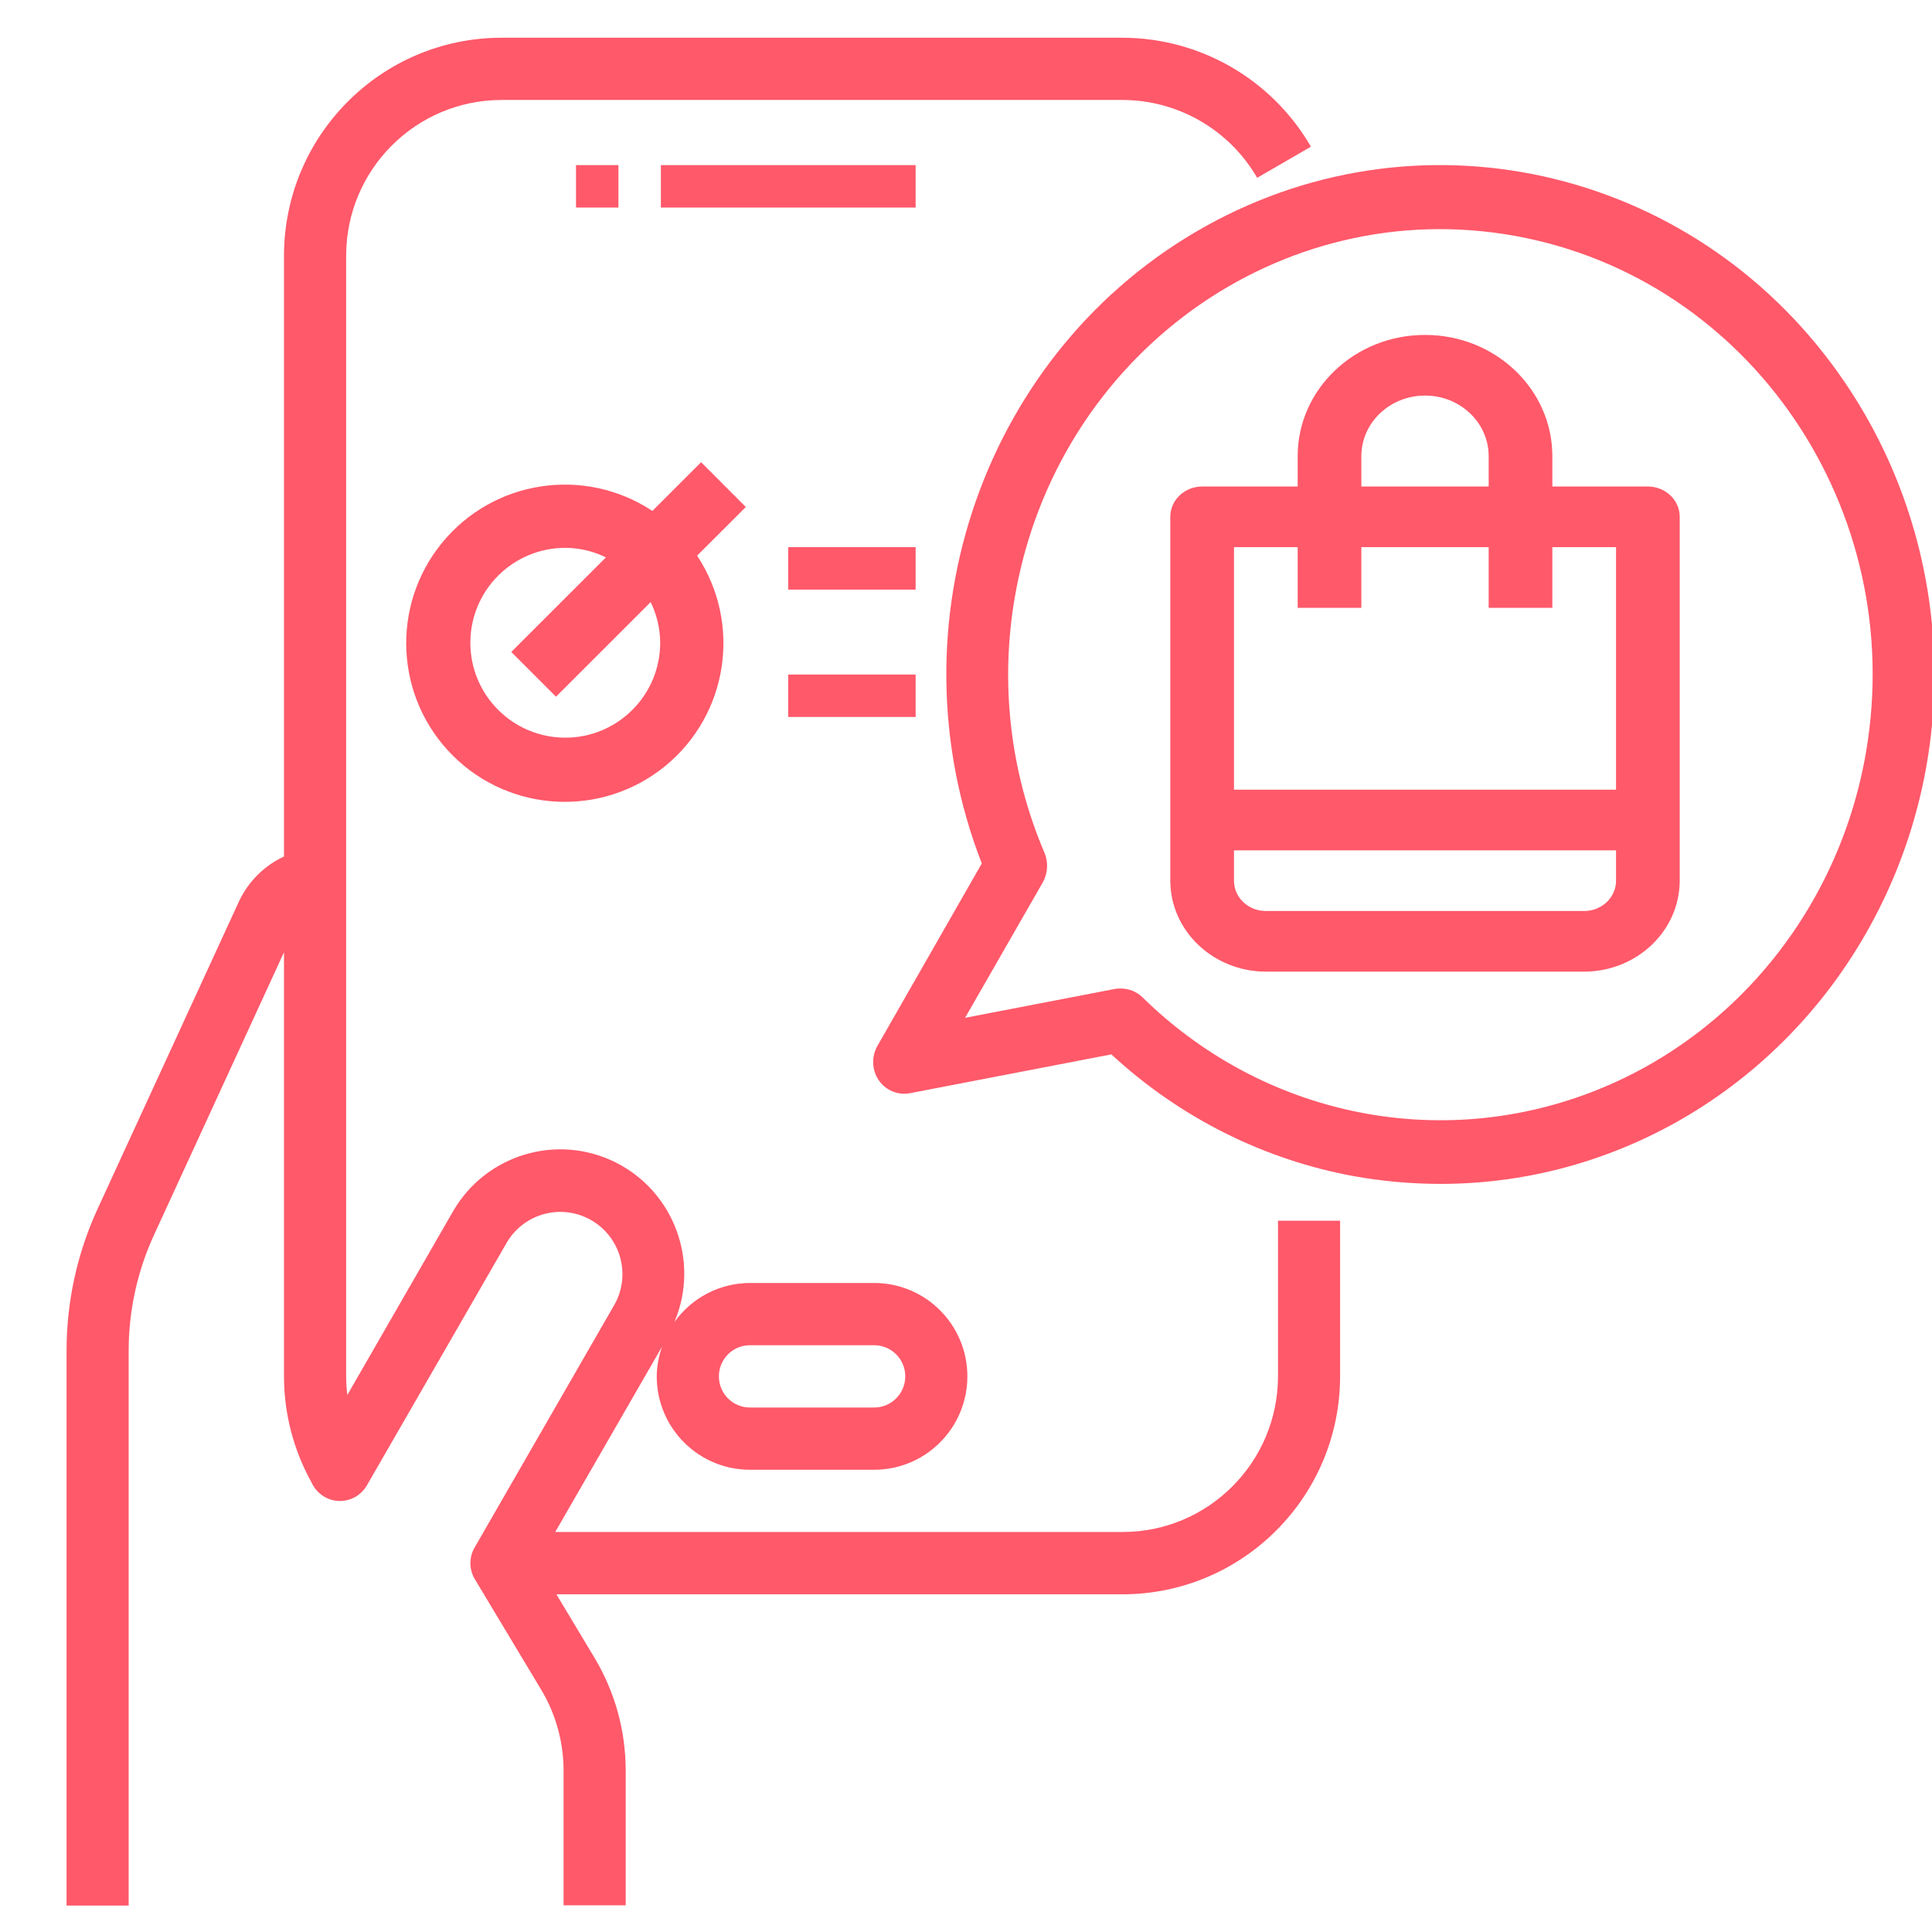
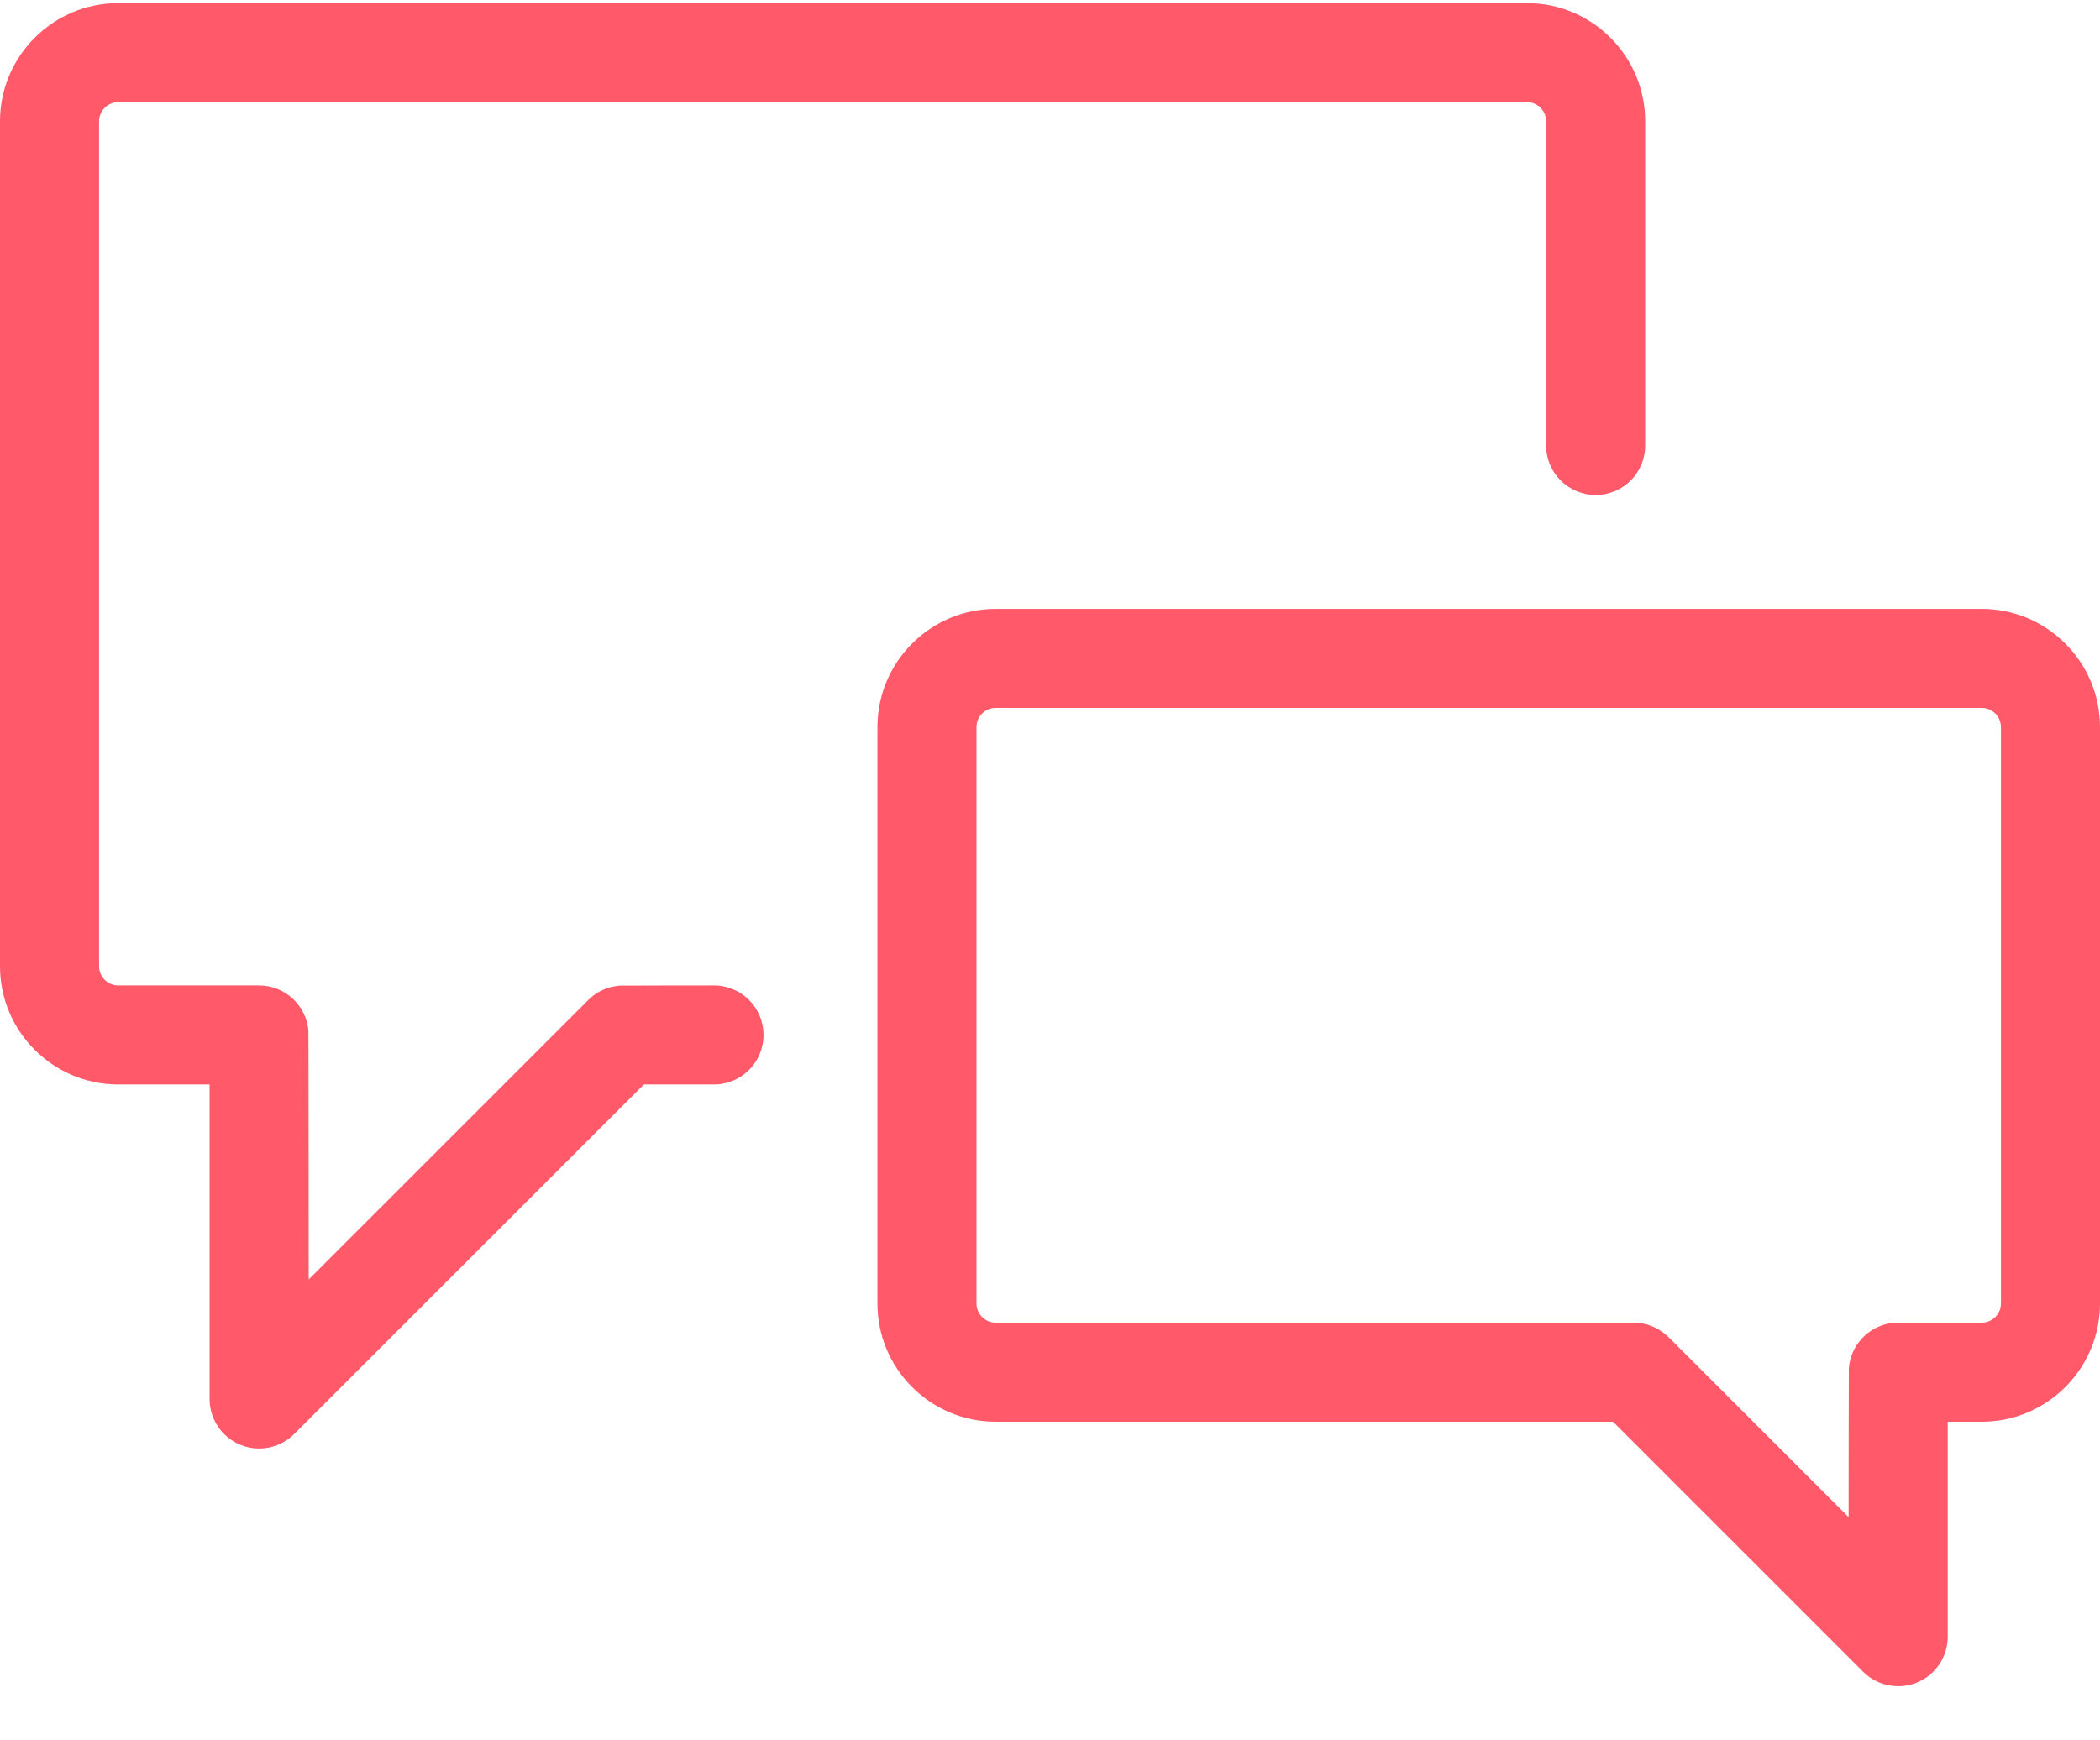
- <svg xmlns="http://www.w3.org/2000/svg" width="28px" height="28px" viewBox="0 0 28 28" version="1.1">
+ <svg xmlns="http://www.w3.org/2000/svg" width="35px" height="29px" viewBox="0 0 35 29" version="1.1">
  <g id="Page-1" stroke="none" stroke-width="1" fill="none" fill-rule="evenodd">
-     <g id="descarga_app" transform="translate(-12, -8)">
+     <g id="Group-52" transform="translate(-9, -8)">
      <rect id="Rectangle-Copy-13" x="0" y="0" width="53" height="44" />
-       <g id="descarga" transform="translate(9, 8)" fill="#FF596A">
-         <g id="download-app" transform="translate(3.964844, 0.546875)">
-           <g id="Icon/download-app" fill-rule="nonzero">
-             <polygon id="Path" points="7.383 1.846 7.998 1.846 7.998 2.461 7.383 2.461" />
-             <polygon id="Path" points="8.613 1.846 12.305 1.846 12.305 2.461 8.613 2.461" />
-             <path d="M17.557,19.4 C17.555,20.646 16.548,21.655 15.306,21.656 L7.082,21.656 L8.63,18.97 C8.581,19.108 8.555,19.254 8.553,19.4 C8.553,20.148 9.158,20.754 9.904,20.754 L11.704,20.754 C12.45,20.754 13.055,20.148 13.055,19.4 C13.055,18.653 12.45,18.047 11.704,18.047 L9.904,18.047 C9.469,18.048 9.061,18.259 8.809,18.614 C9.18,17.738 8.806,16.724 7.956,16.299 C7.106,15.875 6.073,16.187 5.599,17.012 L4.069,19.67 C4.058,19.581 4.052,19.491 4.052,19.4 L4.052,3.158 C4.053,1.913 5.06,0.904 6.302,0.902 L15.306,0.902 C16.109,0.904 16.852,1.334 17.255,2.03 L18.034,1.579 C17.47,0.604 16.431,0.003 15.306,0 L6.302,0 C4.563,0.002 3.153,1.415 3.151,3.158 L3.151,11.866 C2.865,11.999 2.634,12.229 2.499,12.516 L0.456,16.959 C0.154,17.61 -0.002,18.321 2.15657941e-05,19.039 L2.15657941e-05,27.07 L0.9,27.07 L0.9,19.039 C0.898,18.452 1.026,17.871 1.273,17.338 L3.151,13.254 L3.151,19.4 C3.151,19.939 3.289,20.469 3.551,20.939 C3.621,21.094 3.771,21.198 3.94,21.206 C4.109,21.214 4.269,21.127 4.353,20.979 L6.379,17.463 C6.629,17.035 7.177,16.89 7.606,17.138 C8.034,17.386 8.183,17.934 7.938,18.365 L5.913,21.882 C5.831,22.024 5.832,22.2 5.917,22.34 L6.881,23.946 C7.091,24.298 7.202,24.7 7.203,25.11 L7.203,27.066 L8.103,27.066 L8.103,25.11 C8.103,24.536 7.947,23.973 7.653,23.482 L7.099,22.559 L15.306,22.559 C17.045,22.557 18.455,21.144 18.457,19.4 L18.457,17.145 L17.557,17.145 L17.557,19.4 Z M9.904,18.949 L11.704,18.949 C11.953,18.949 12.155,19.151 12.155,19.4 C12.155,19.65 11.953,19.852 11.704,19.852 L9.904,19.852 C9.655,19.852 9.454,19.65 9.454,19.4 C9.454,19.151 9.655,18.949 9.904,18.949 Z" id="Shape" />
-             <path d="M25.775,4.999 C23.692,1.926 19.706,0.951 16.506,2.733 C13.307,4.515 11.912,8.487 13.264,11.967 L11.752,14.61 C11.663,14.765 11.67,14.96 11.77,15.108 C11.872,15.256 12.048,15.329 12.221,15.297 L15.142,14.734 C16.134,15.651 17.355,16.263 18.667,16.501 C19.079,16.574 19.497,16.611 19.915,16.611 C22.584,16.611 25.031,15.079 26.262,12.638 C27.494,10.197 27.306,7.253 25.775,4.999 Z M26.079,10.353 C25.678,12.697 24.059,14.624 21.866,15.366 C19.672,16.109 17.26,15.547 15.59,13.904 C15.506,13.824 15.395,13.78 15.281,13.78 C15.254,13.779 15.227,13.781 15.201,13.784 L13.022,14.204 L14.149,12.24 C14.22,12.111 14.23,11.957 14.176,11.82 C13.677,10.656 13.526,9.365 13.742,8.112 C14.343,4.6 17.591,2.254 20.998,2.873 C24.405,3.492 26.68,6.841 26.079,10.353 L26.079,10.353 Z" id="Shape" />
-             <path d="M22.917,6.504 L21.533,6.504 L21.533,6.064 C21.533,5.094 20.707,4.307 19.688,4.307 C18.668,4.307 17.842,5.094 17.842,6.064 L17.842,6.504 L16.458,6.504 C16.203,6.504 15.996,6.701 15.996,6.943 L15.996,12.217 C15.998,12.944 16.617,13.533 17.38,13.535 L21.995,13.535 C22.758,13.533 23.377,12.944 23.379,12.217 L23.379,6.943 C23.379,6.701 23.172,6.504 22.917,6.504 Z M18.765,6.064 C18.765,5.579 19.178,5.186 19.688,5.186 C20.197,5.186 20.61,5.579 20.61,6.064 L20.61,6.504 L18.765,6.504 L18.765,6.064 Z M22.456,12.217 C22.456,12.46 22.249,12.656 21.995,12.656 L17.38,12.656 C17.126,12.656 16.919,12.46 16.919,12.217 L16.919,11.777 L22.456,11.777 L22.456,12.217 Z M22.456,10.898 L16.919,10.898 L16.919,7.383 L17.842,7.383 L17.842,8.262 L18.765,8.262 L18.765,7.383 L20.61,7.383 L20.61,8.262 L21.533,8.262 L21.533,7.383 L22.456,7.383 L22.456,10.898 Z" id="Shape" />
-             <path d="M9.196,6.152 L8.49,6.858 C7.505,6.207 6.187,6.407 5.441,7.321 C4.694,8.235 4.761,9.566 5.595,10.401 C6.43,11.236 7.761,11.302 8.675,10.556 C9.589,9.809 9.789,8.491 9.138,7.506 L9.844,6.801 L9.196,6.152 Z M8.603,8.768 C8.603,9.528 7.987,10.144 7.228,10.144 C6.468,10.144 5.852,9.528 5.852,8.768 C5.852,8.009 6.468,7.393 7.228,7.393 C7.432,7.394 7.633,7.441 7.817,7.531 L6.445,8.902 L7.093,9.55 L8.465,8.179 C8.555,8.363 8.602,8.564 8.603,8.768 L8.603,8.768 Z" id="Shape" />
-             <polygon id="Path" points="10.459 7.383 12.305 7.383 12.305 7.998 10.459 7.998" />
-             <polygon id="Path" points="10.459 9.229 12.305 9.229 12.305 9.844 10.459 9.844" />
-           </g>
+       <g id="asistencia" transform="translate(9, 8)" fill="#FF596A">
+         <g id="chat">
+           <path d="M25.45,0.052 L1.971,0.052 C0.884,0.052 0,0.936 0,2.023 L0,16.108 C0,17.195 0.884,18.079 1.971,18.079 L3.493,18.079 L3.493,23.323 C3.493,23.657 3.694,23.958 4.003,24.086 C4.105,24.128 4.212,24.149 4.319,24.149 C4.534,24.149 4.745,24.065 4.903,23.907 L10.731,18.079 L11.9,18.079 C12.356,18.079 12.725,17.71 12.725,17.254 C12.725,16.798 12.356,16.428 11.9,16.428 C11.9,16.428 10.349,16.429 10.332,16.431 C10.14,16.444 9.952,16.523 9.805,16.67 L5.145,21.33 C5.145,21.33 5.143,17.202 5.14,17.18 C5.103,16.759 4.75,16.428 4.319,16.428 L1.971,16.428 C1.795,16.428 1.651,16.285 1.651,16.109 L1.651,2.023 C1.651,1.846 1.795,1.703 1.971,1.703 L25.45,1.703 C25.626,1.703 25.769,1.846 25.769,2.023 L25.769,7.427 C25.769,7.883 26.139,8.252 26.595,8.252 C27.051,8.252 27.42,7.883 27.42,7.427 L27.42,2.023 C27.42,0.936 26.536,0.052 25.45,0.052 Z" id="Path" fill-rule="nonzero" />
+           <path d="M33.029,10.151 L16.595,10.151 C15.508,10.151 14.624,11.035 14.624,12.122 L14.624,21.731 C14.624,22.818 15.508,23.702 16.595,23.702 L26.884,23.702 L31.052,27.87 C31.21,28.028 31.421,28.112 31.636,28.112 C31.742,28.112 31.85,28.092 31.952,28.049 C32.26,27.922 32.462,27.621 32.462,27.287 L32.462,23.702 L33.029,23.702 C34.116,23.702 35,22.818 35,21.731 L35,12.122 C35,11.035 34.116,10.151 33.029,10.151 Z M33.349,21.731 C33.349,21.907 33.205,22.05 33.029,22.05 L31.636,22.05 C31.202,22.05 30.846,22.386 30.814,22.812 C30.812,22.831 30.81,25.293 30.81,25.293 L27.813,22.295 C27.809,22.292 27.806,22.289 27.803,22.286 C27.791,22.275 27.78,22.265 27.77,22.256 C27.624,22.128 27.434,22.05 27.226,22.05 L16.595,22.05 C16.418,22.05 16.275,21.907 16.275,21.731 L16.275,12.122 C16.275,11.945 16.418,11.802 16.595,11.802 L33.029,11.802 C33.205,11.802 33.349,11.945 33.349,12.122 L33.349,21.731 L33.349,21.731 Z" id="Shape" fill-rule="nonzero" />
        </g>
      </g>
    </g>
  </g>
</svg>
